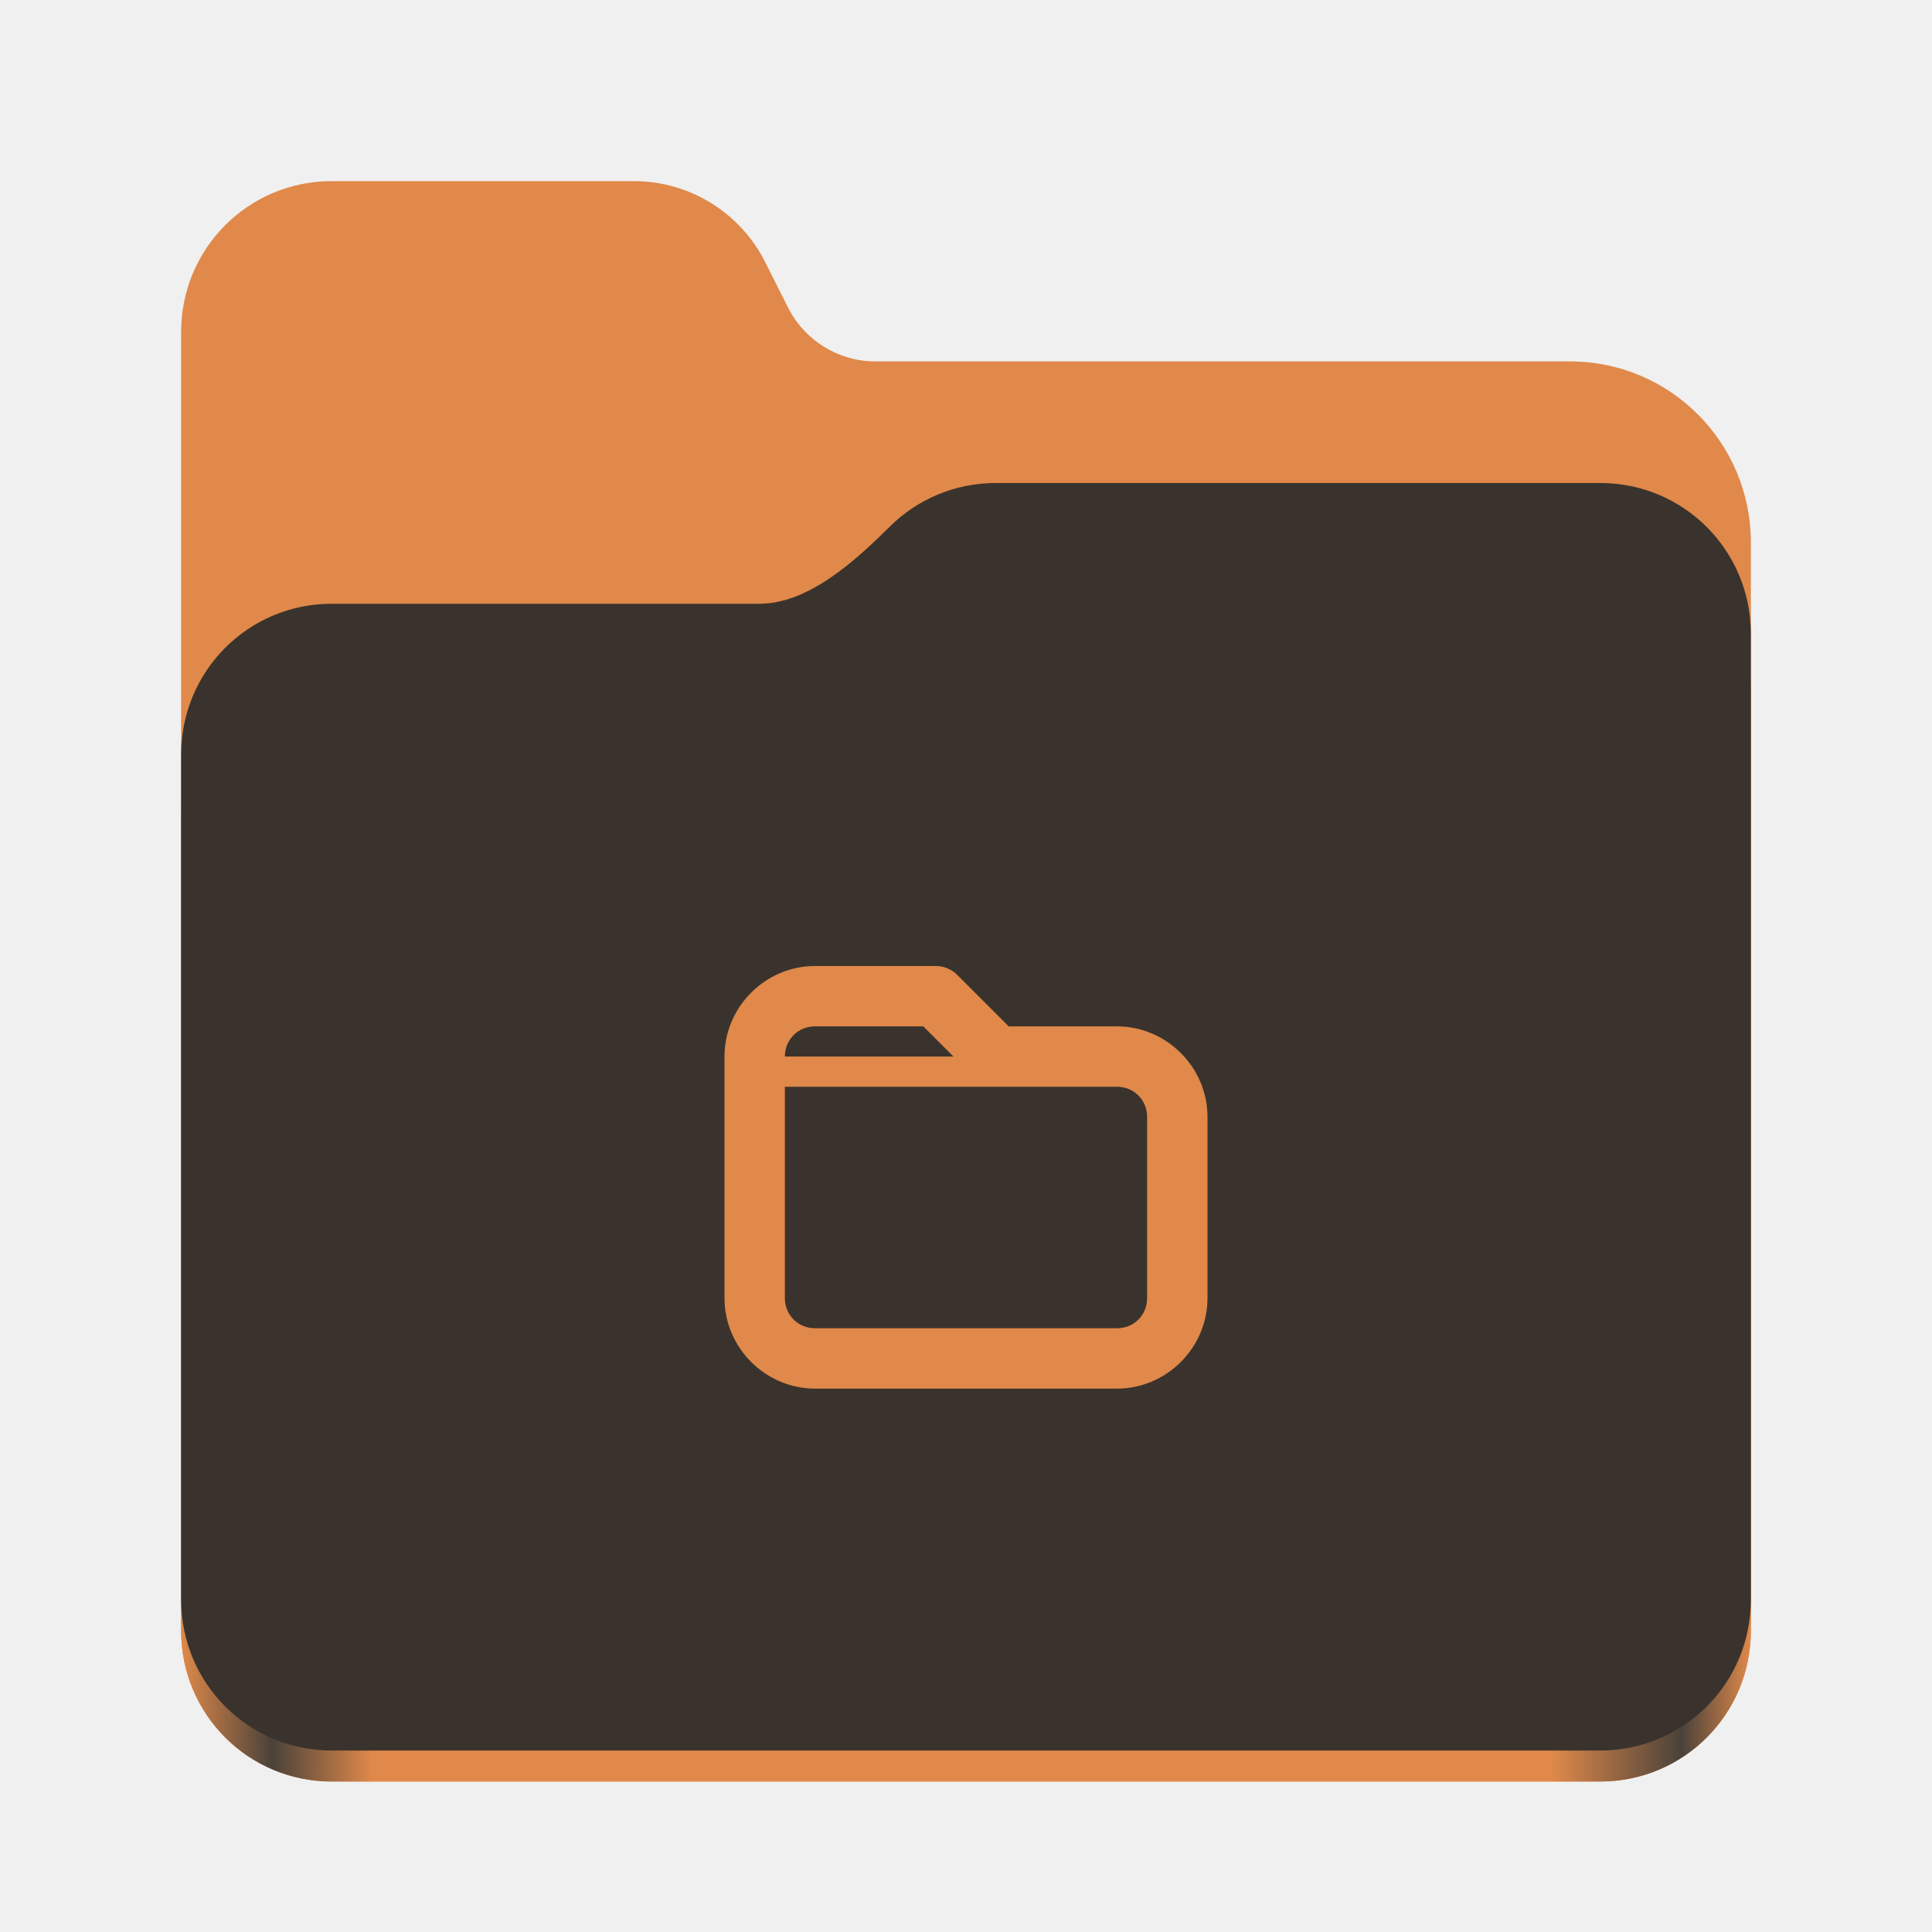
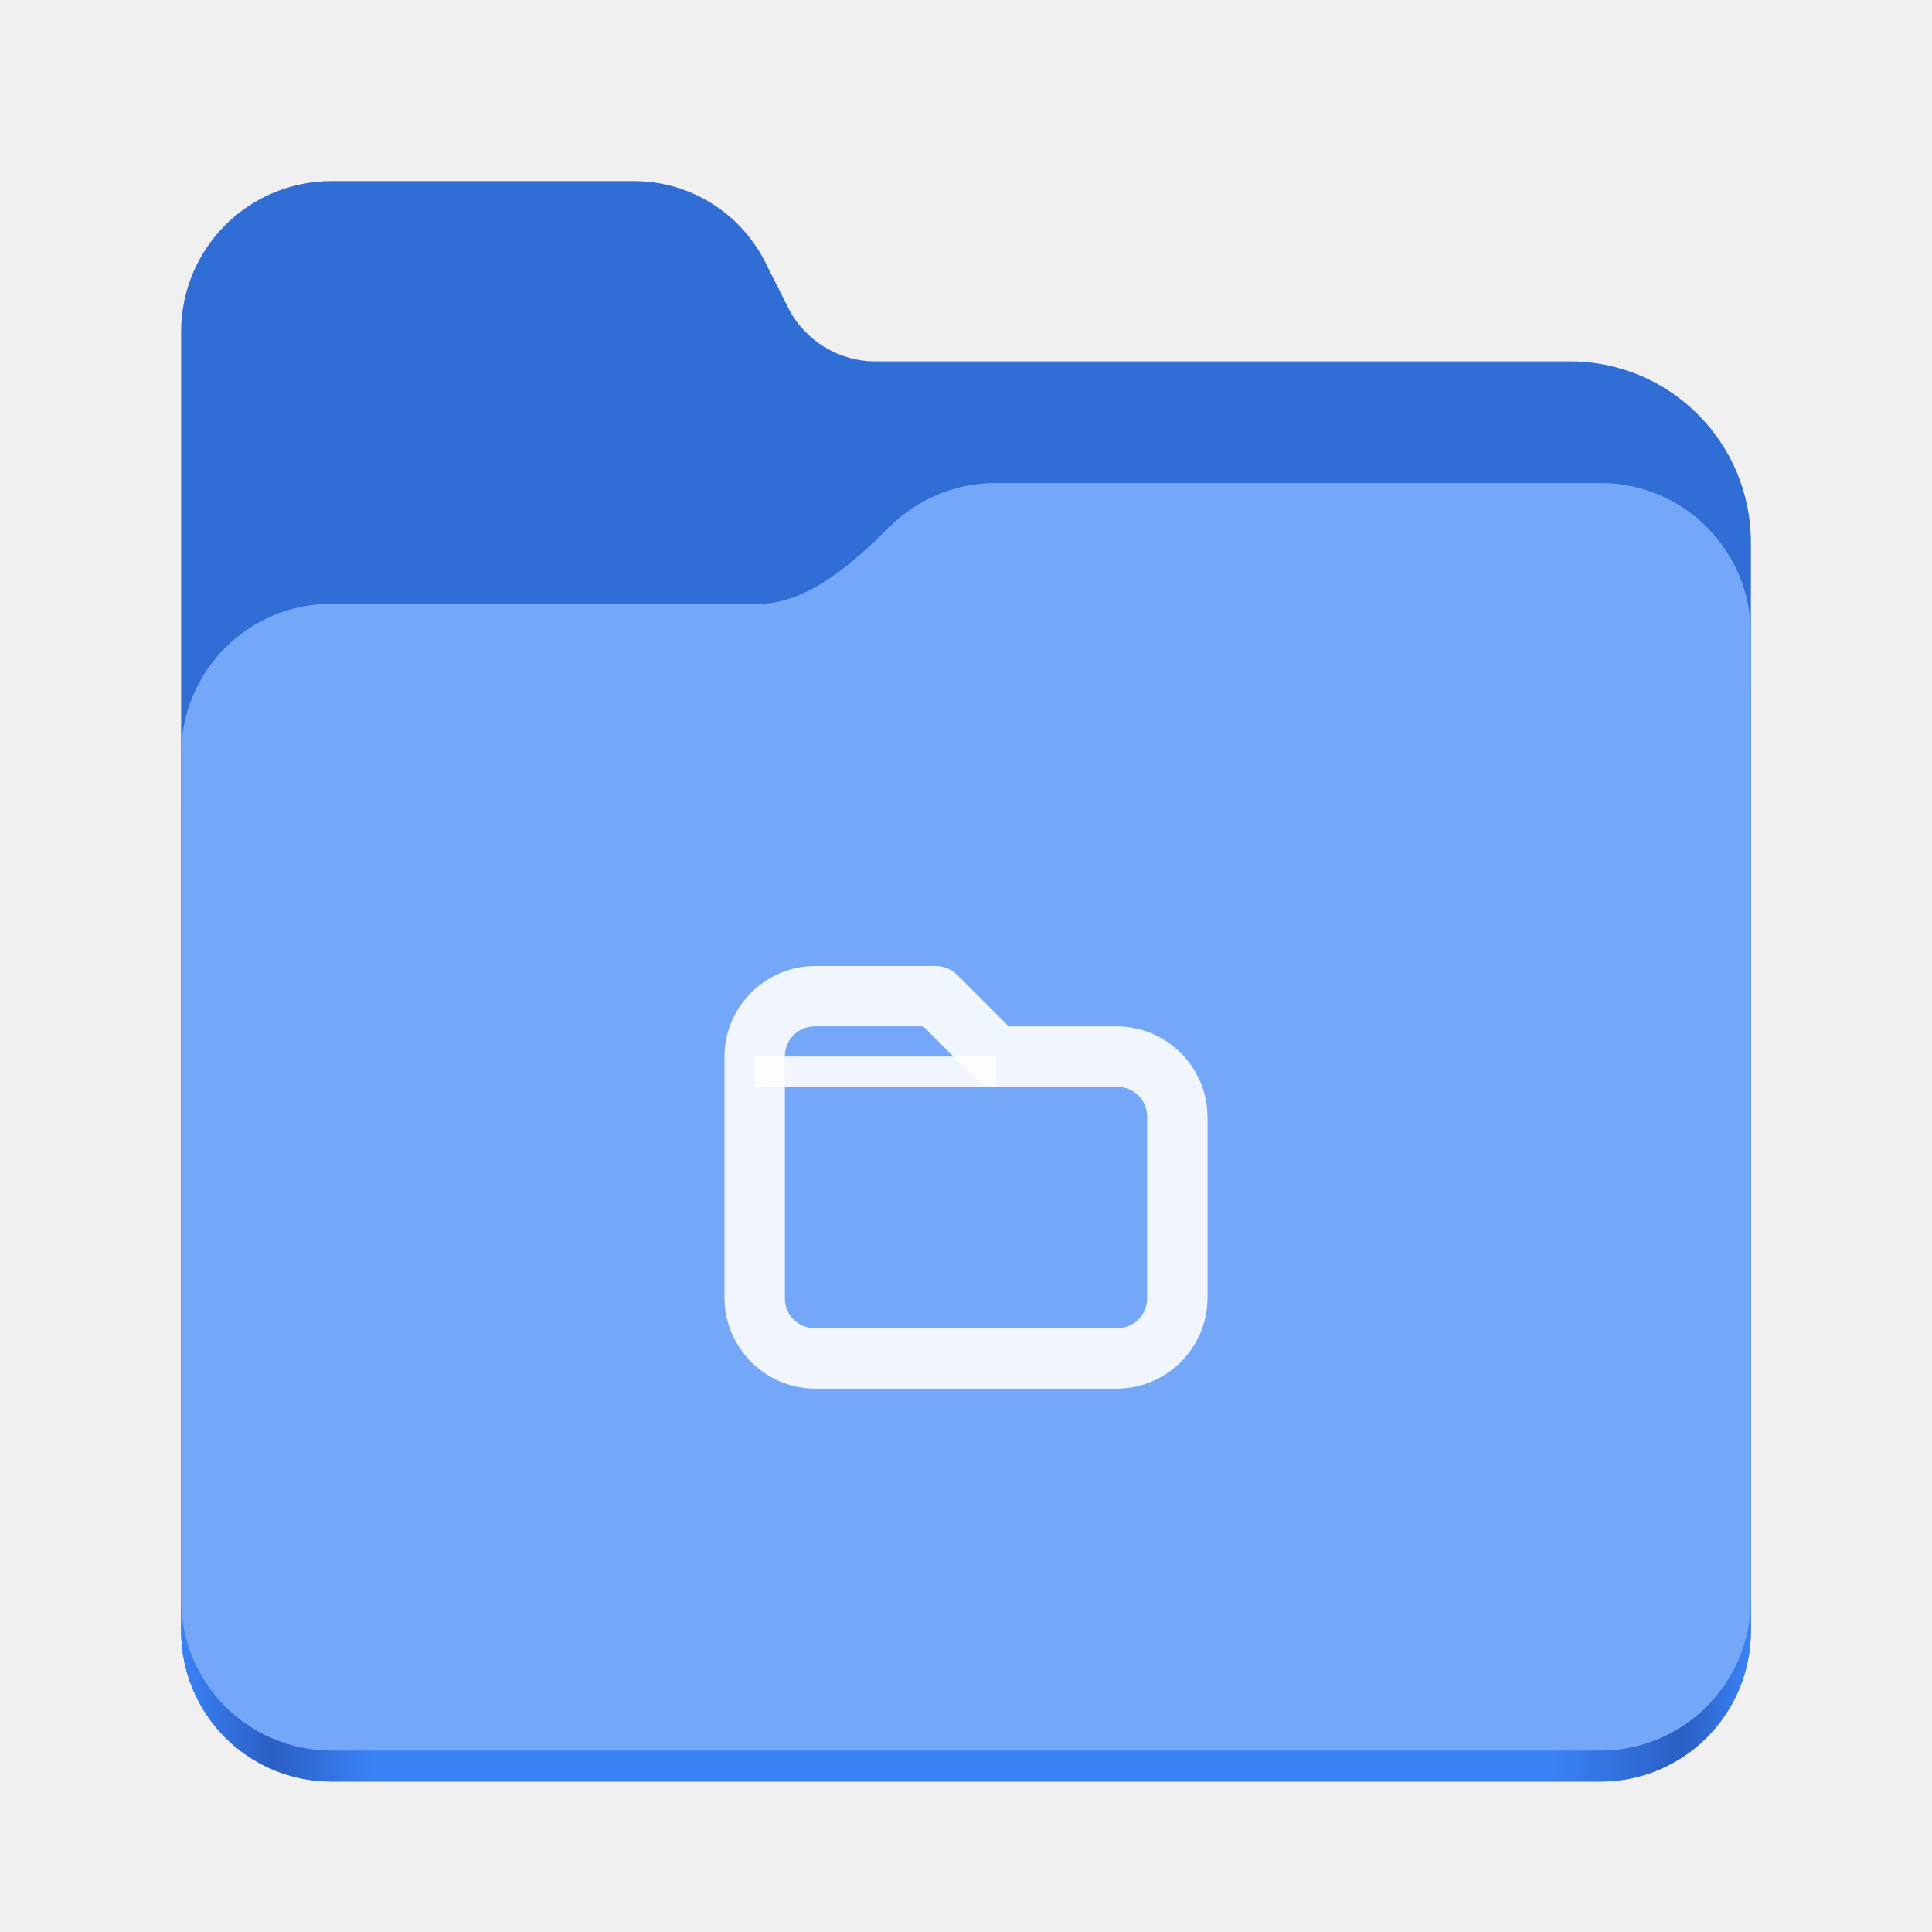
<svg xmlns="http://www.w3.org/2000/svg" width="128px" height="128px" viewBox="0 0 128 128">
  <linearGradient id="a" x1="2689.252" x2="2918.07" y1="-1106.803" y2="-1106.803" gradientTransform="matrix(0.45451 0 0 0.455522 -1210.292 616.1726)" gradientUnits="userSpaceOnUse">
-     <stop offset="0" stop-color="#E0894A" />
-     <stop offset="0.058" stop-color="#4A423A" />
-     <stop offset="0.122" stop-color="#E0894A" />
-     <stop offset="0.873" stop-color="#E0894A" />
-     <stop offset="0.956" stop-color="#4A423A" />
-     <stop offset="1" stop-color="#E0894A" />
+     <stop offset="0" stop-color="#3B82F6" />
+     <stop offset="0.058" stop-color="#2A5FC4" />
+     <stop offset="0.122" stop-color="#3B82F6" />
+     <stop offset="0.873" stop-color="#3B82F6" />
+     <stop offset="0.956" stop-color="#2A5FC4" />
+     <stop offset="1" stop-color="#3B82F6" />
  </linearGradient>
-   <path fill="#E0894A" d="M21.977 12C16.449 12 12 16.461 12 22v86.031c0 5.543 4.449 10 9.977 10h84.043c5.531 0 9.98-4.457 9.98-10V35.945c0-6.629-5.359-12-11.973-12H58c-2.453 0-4.695-1.387-5.797-3.582l-1.504-2.992C49.043 14.078 45.68 12 42 12zm0 0" />
+   <path fill="#3B82F6" d="M21.977 12C16.449 12 12 16.461 12 22v86.031c0 5.543 4.449 10 9.977 10h84.043c5.531 0 9.98-4.457 9.98-10V35.945c0-6.629-5.359-12-11.973-12H58c-2.453 0-4.695-1.387-5.797-3.582l-1.504-2.992C49.043 14.078 45.68 12 42 12zm0 0" />
+   <path fill="#0B2A66" fill-opacity=".22" d="M21.977 12C16.449 12 12 16.461 12 22v86.031c0 5.543 4.449 10 9.977 10h84.043c5.531 0 9.98-4.457 9.98-10V35.945c0-6.629-5.359-12-11.973-12H58c-2.453 0-4.695-1.387-5.797-3.582l-1.504-2.992C49.043 14.078 45.68 12 42 12zm0 0" />
  <path fill="url(#a)" d="M65.977 36c-2.746 0-5.227 1.102-7.027 2.891C56.676 41.145 53.566 44 50.316 44H21.977C16.449 44 12 48.461 12 54v54.031c0 5.543 4.449 10 9.977 10h84.043c5.531 0 9.98-4.457 9.98-10V46c0-5.539-4.449-10-9.98-10zm0 0" />
-   <path fill="#3A332D" d="M65.977 32c-2.746 0-5.227 1.102-7.027 2.891C56.676 37.145 53.566 40 50.316 40H21.977C16.449 40 12 44.461 12 50v55.977c0 5.539 4.449 10 9.977 10h84.043c5.531 0 9.98-4.461 9.98-10V42c0-5.539-4.449-10-9.98-10zm0 0" />
-   <g fill="#E0894A">
+   <path fill="#3B82F6" d="M65.977 32c-2.746 0-5.227 1.102-7.027 2.891C56.676 37.145 53.566 40 50.316 40H21.977C16.449 40 12 44.461 12 50v55.977c0 5.539 4.449 10 9.977 10h84.043c5.531 0 9.98-4.461 9.98-10V42c0-5.539-4.449-10-9.98-10zm0 0" />
+   <path fill="#FFFFFF" fill-opacity=".30" d="M65.977 32c-2.746 0-5.227 1.102-7.027 2.891C56.676 37.145 53.566 40 50.316 40H21.977C16.449 40 12 44.461 12 50v55.977c0 5.539 4.449 10 9.977 10h84.043c5.531 0 9.98-4.461 9.98-10V42c0-5.539-4.449-10-9.98-10zm0 0" />
+   <g fill="#FFFFFF" fill-opacity=".9">
    <path d="M50 70v2h16v-2zm0 0" />
    <path d="M54 64c-3.289 0-6 2.711-6 6v16c0 3.289 2.711 6 6 6h20c3.289 0 6-2.711 6-6V74c0-3.289-2.711-6-6-6h-7.172l-3.414-3.414C63.039 64.211 62.531 64 62 64zm0 4h7.172l3.414 3.414C64.961 71.789 65.469 72 66 72h8c1.125 0 2 .875 2 2v12c0 1.133-.875 2-2 2H54c-1.125 0-2-.867-2-2V70c0-1.125.875-2 2-2m0 0" />
  </g>
</svg>
